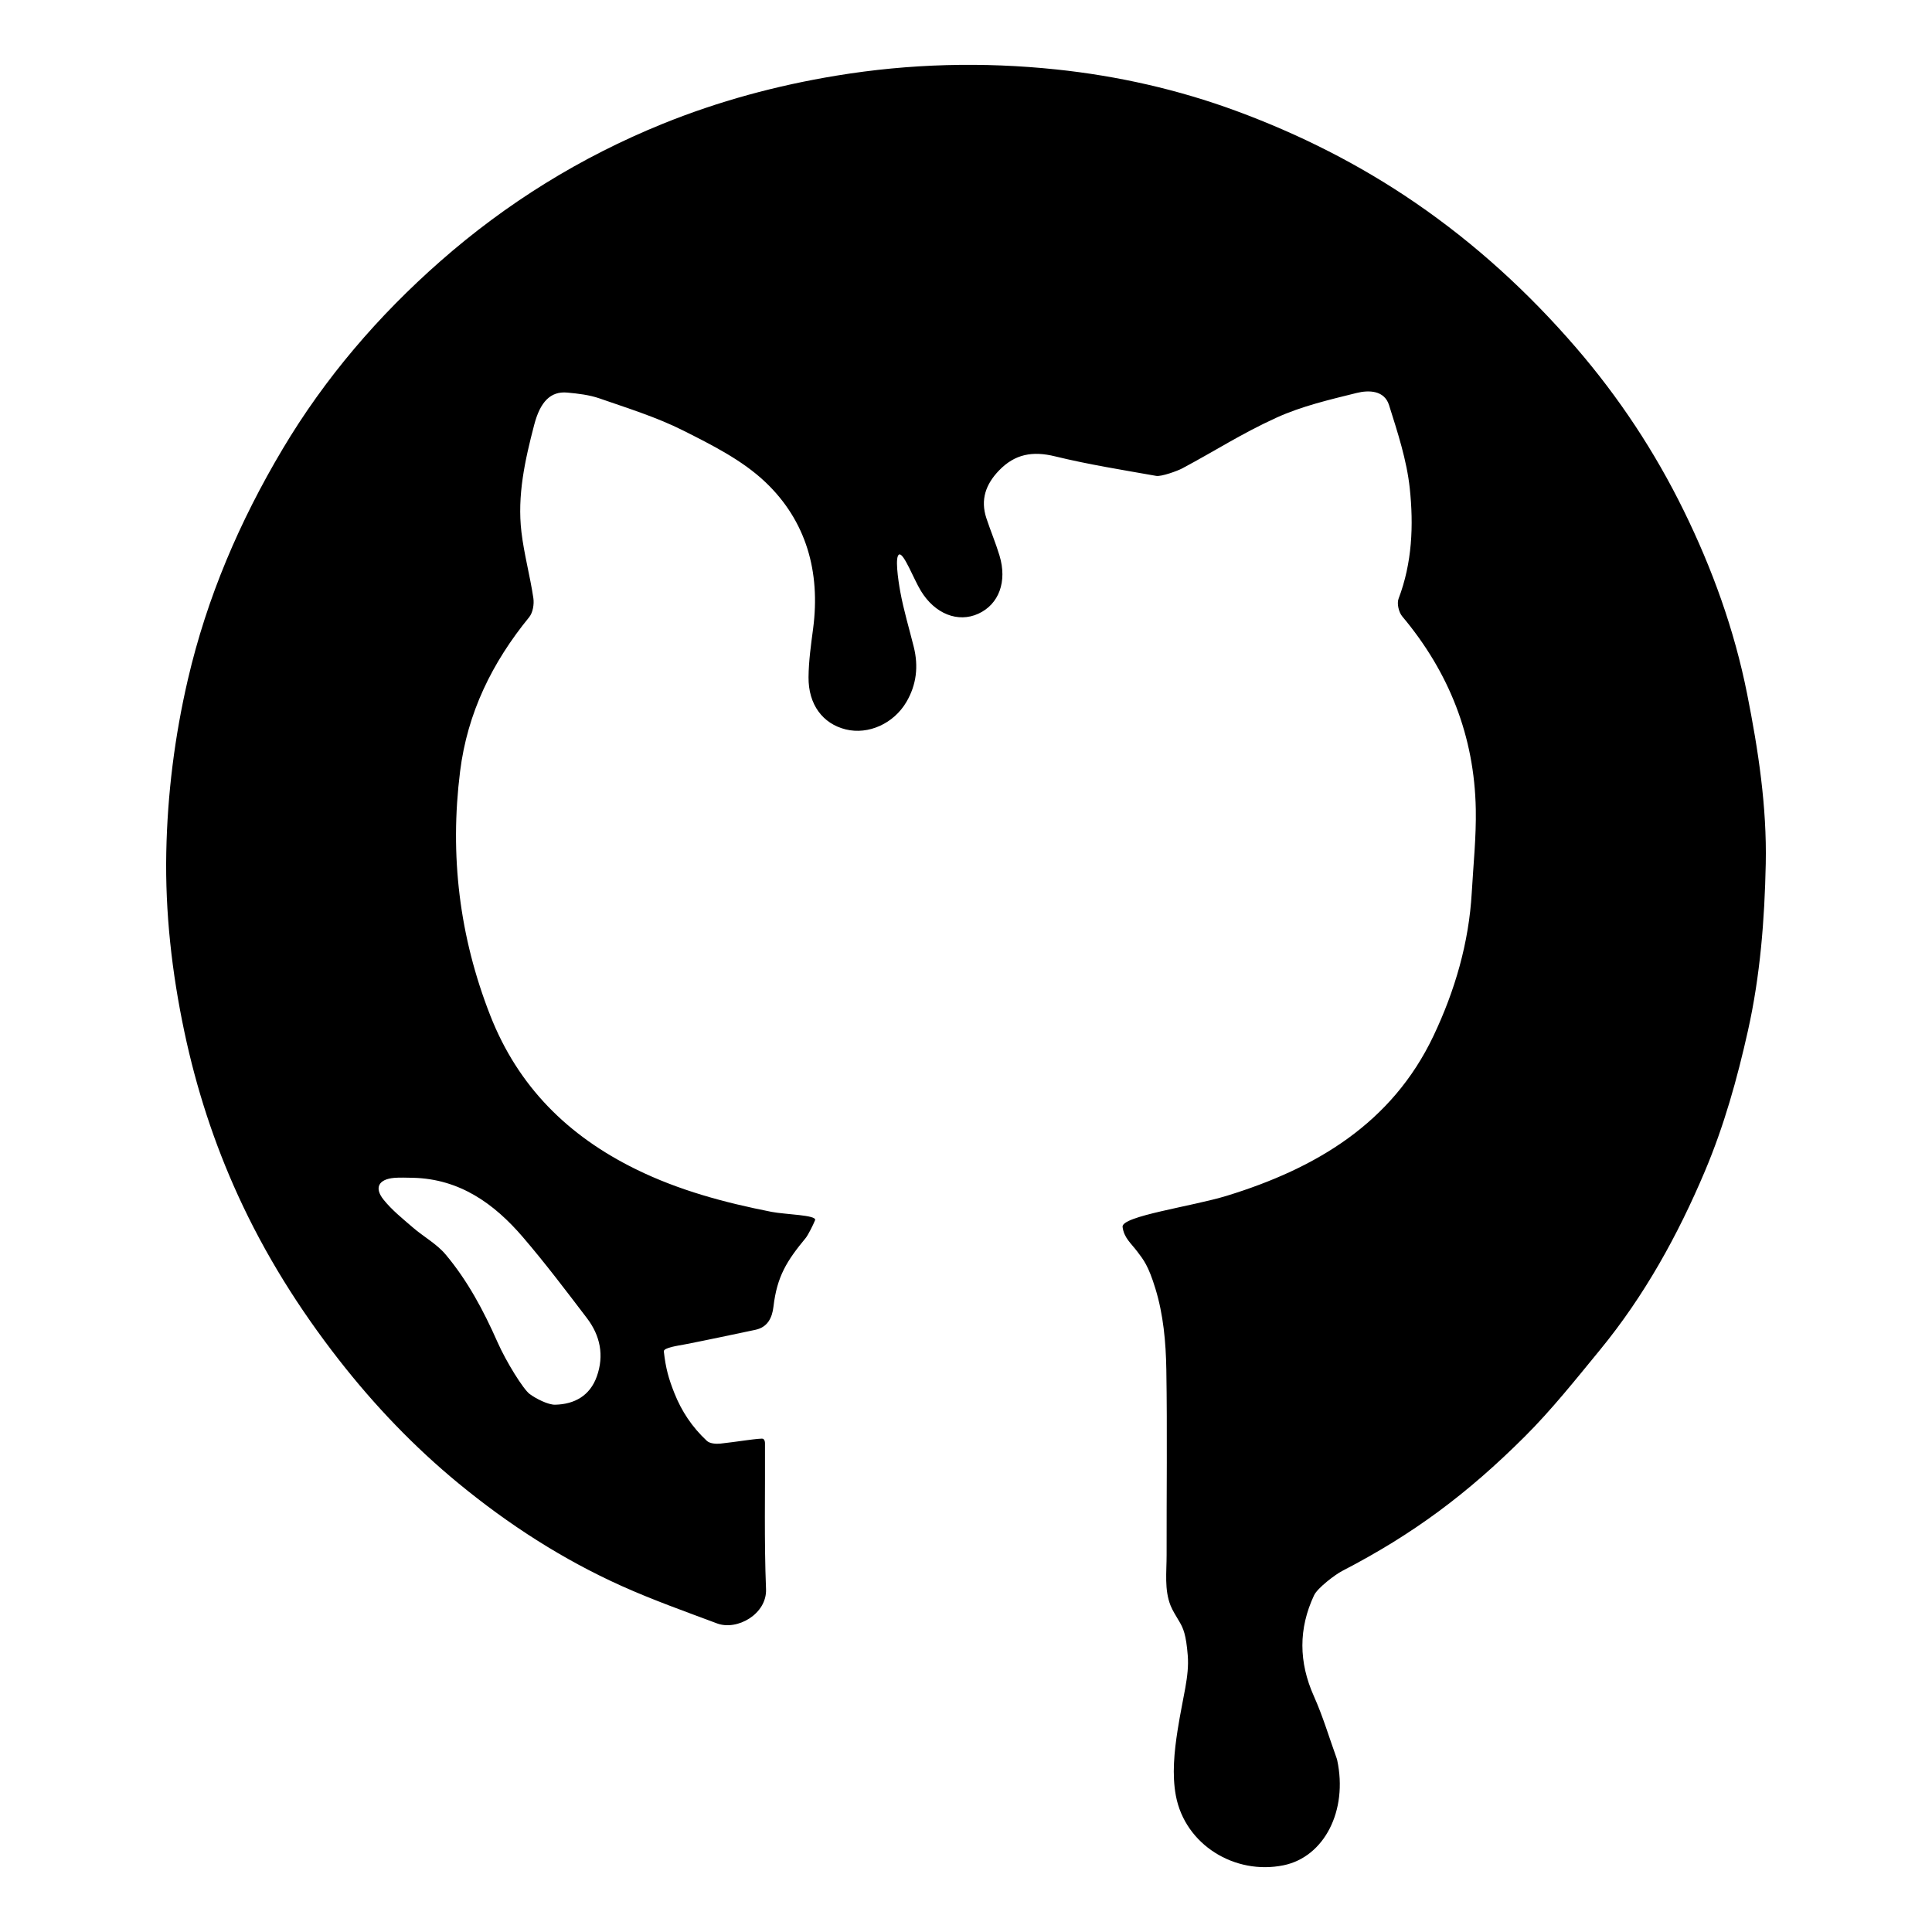
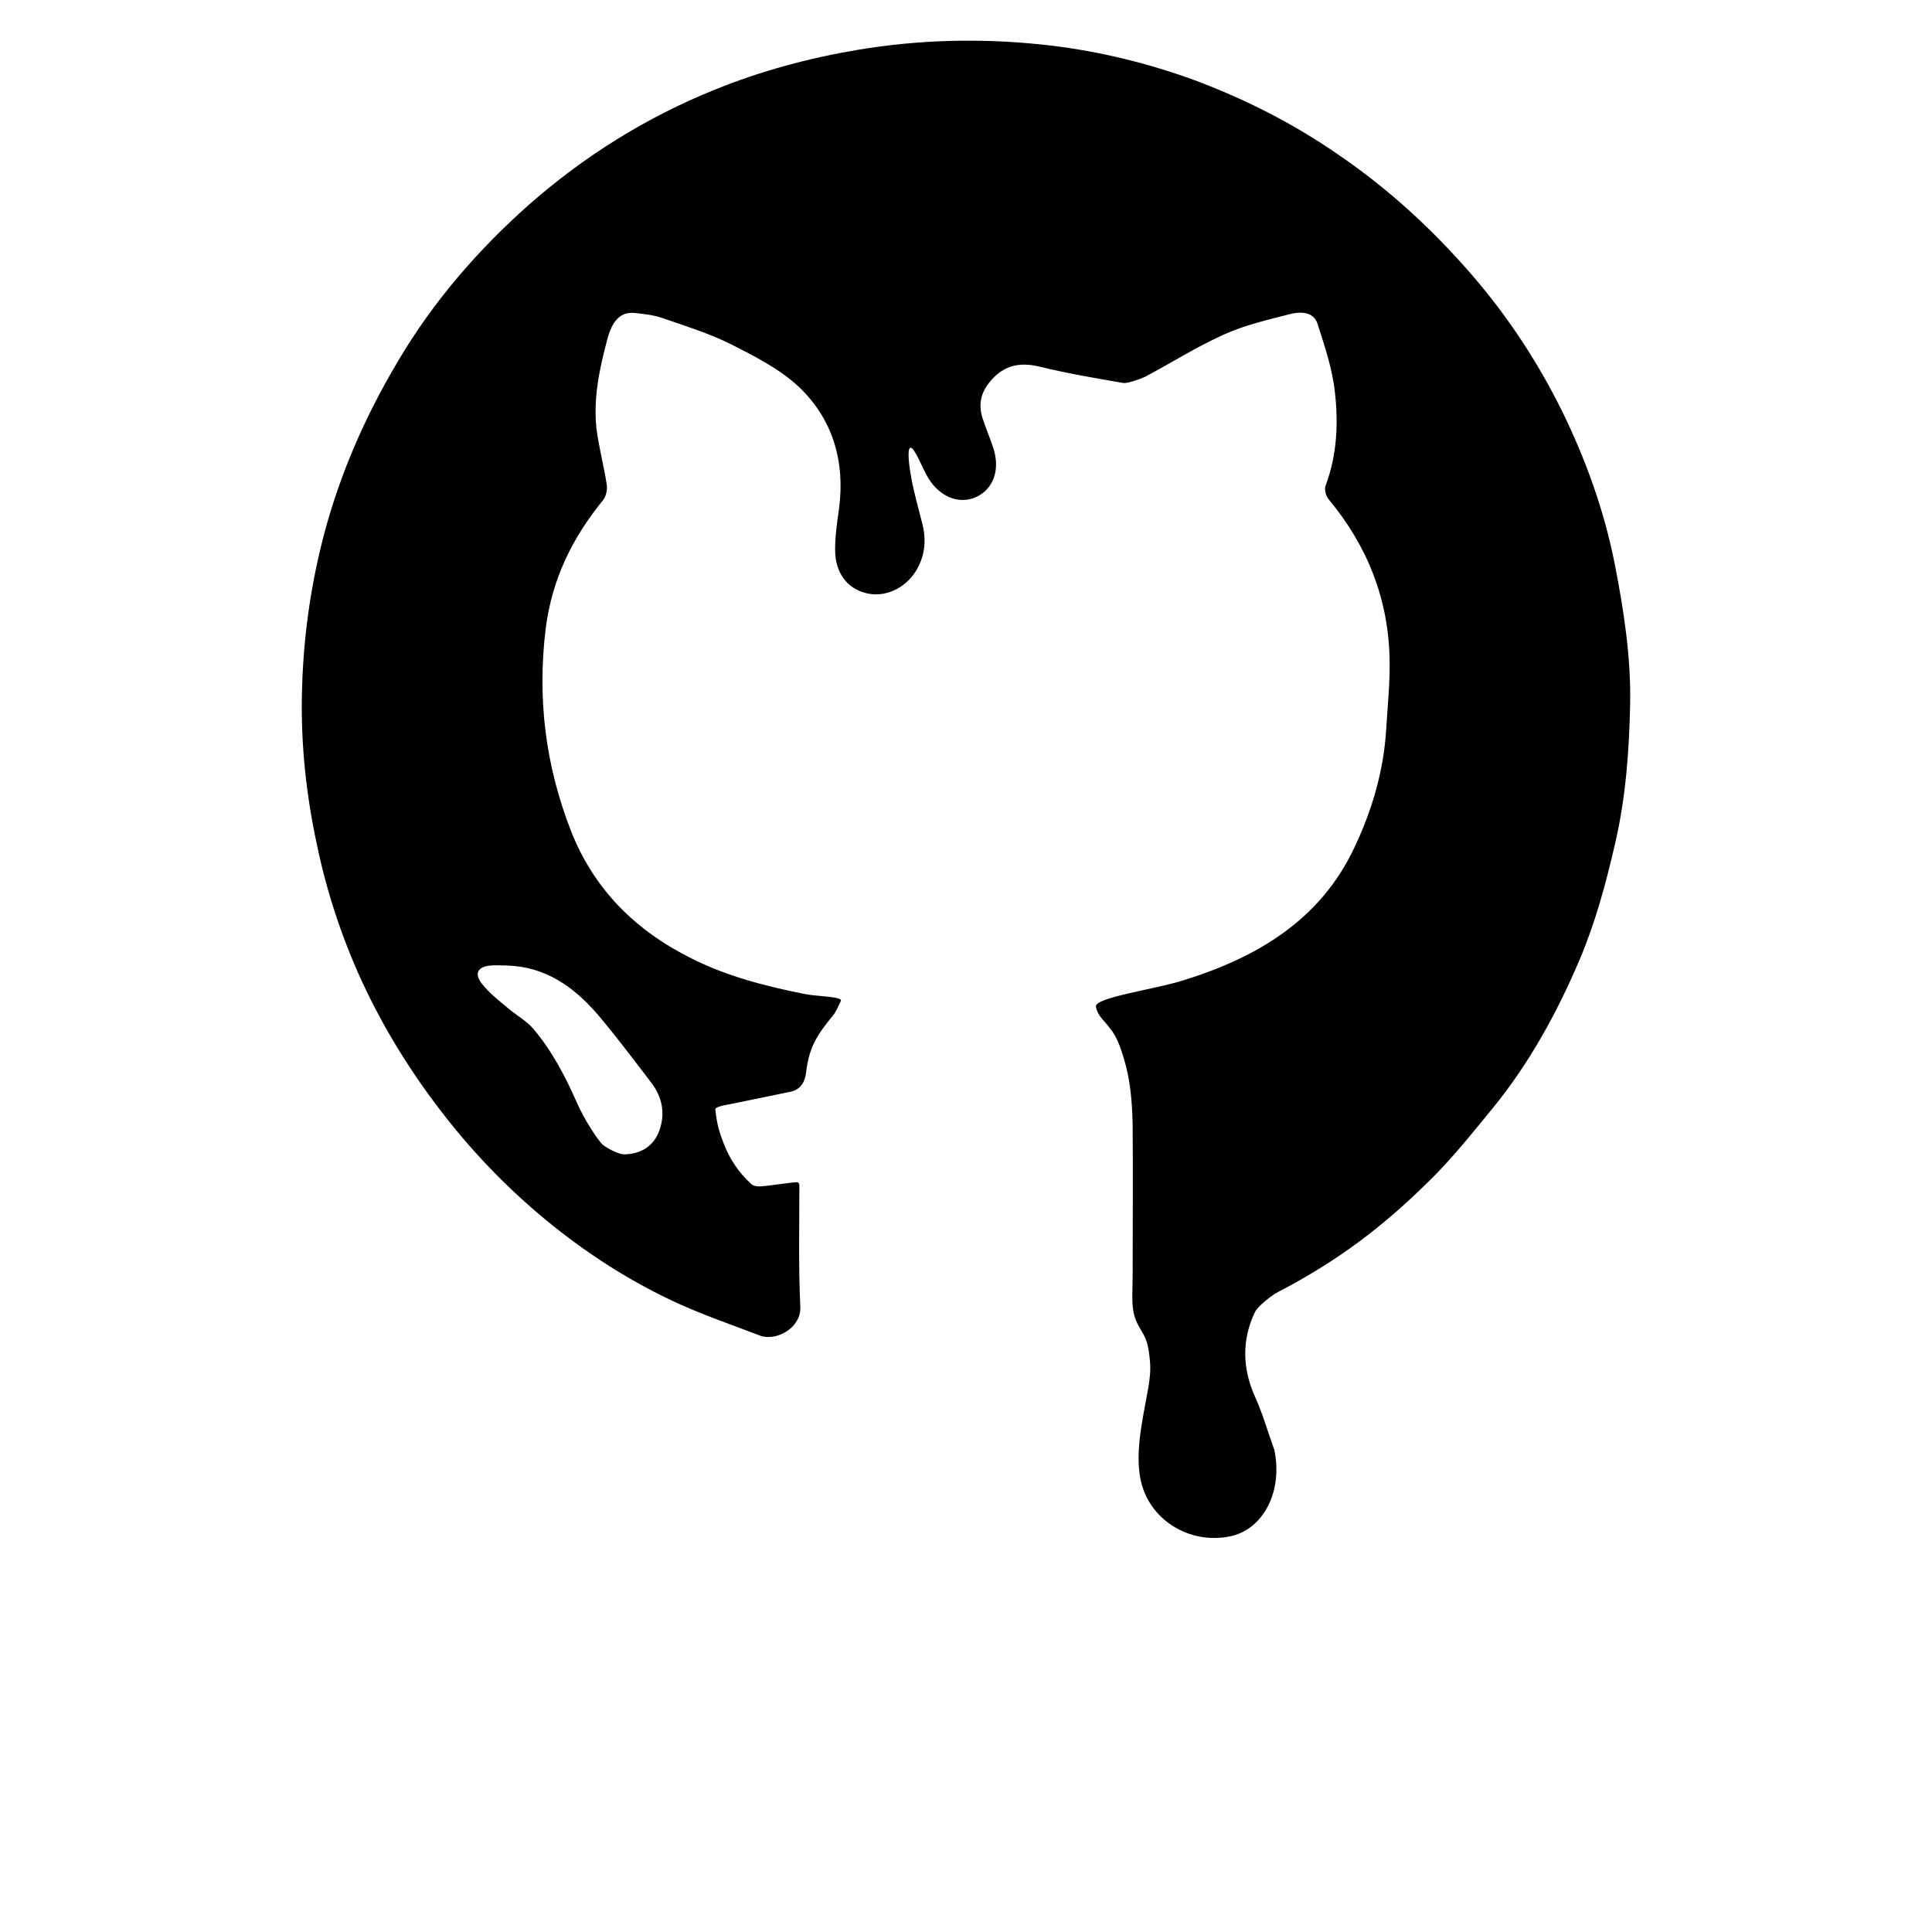
- <svg xmlns="http://www.w3.org/2000/svg" viewBox="0 0 533.333 533.333" height="533.333" width="533.333" xml:space="preserve" id="svg2" version="1.1">
-   <defs id="defs6">
-     <clipPath id="clipPath18" clipPathUnits="userSpaceOnUse">
-       <path id="path16" d="M 0,400 H 400 V 0 H 0 Z" />
-     </clipPath>
-   </defs>
-   <g transform="matrix(1.333333,0,0,-1.333333,0,533.3333)" id="g10">
-     <g id="g12">
-       <g clip-path="url(#clipPath18)" id="g14">
-         <g transform="translate(85.5146,156.1523)" id="g20">
-           <path id="path22" style="fill:#000000;fill-opacity:1;fill-rule:nonzero;stroke:none" d="m 0,0 c -1.31,0 -2.629,0.099 -3.929,-0.02 -3.195,-0.29 -4.154,-2.042 -2.167,-4.519 1.735,-2.164 3.971,-3.945 6.089,-5.775 2.208,-1.908 4.905,-3.365 6.746,-5.557 4.555,-5.424 7.858,-11.616 10.739,-18.132 1.845,-4.175 5.369,-9.787 6.648,-10.747 1.278,-0.96 3.84,-2.268 5.303,-2.233 4.014,0.094 7.203,1.87 8.621,5.853 1.55,4.352 0.705,8.461 -2.041,12.064 -4.326,5.676 -8.634,11.384 -13.28,16.797 C 16.774,-5.329 9.648,-0.24 0,0 m 146.903,-10.174 c -0.286,2.253 14.342,4.223 21.628,6.464 18.312,5.635 34.133,14.944 42.75,33.108 4.432,9.343 7.324,19.231 7.917,29.66 0.327,5.748 0.939,11.506 0.833,17.248 -0.277,15.083 -5.519,28.36 -15.225,39.925 -0.723,0.861 -1.146,2.654 -0.765,3.655 2.824,7.429 3.134,15.191 2.323,22.838 -0.618,5.841 -2.514,11.595 -4.291,17.247 -0.969,3.089 -4.212,3.138 -6.686,2.524 -5.651,-1.402 -11.435,-2.744 -16.688,-5.15 -7.377,-3.379 -12.284,-6.65 -19.461,-10.481 -0.942,-0.503 -4.303,-1.733 -5.374,-1.543 -7.005,1.241 -14.049,2.358 -20.95,4.047 -4.611,1.128 -8.297,0.506 -11.606,-2.941 -2.745,-2.86 -3.865,-6.036 -2.605,-9.864 0.854,-2.591 1.926,-5.113 2.715,-7.722 1.638,-5.415 -0.122,-10.111 -4.382,-12.058 -4.198,-1.918 -8.983,-0.055 -11.897,4.741 -1.489,2.451 -3.506,7.811 -4.467,7.528 -0.961,-0.283 -0.25,-5.215 0.205,-7.71 0.703,-3.855 1.851,-7.629 2.797,-11.441 0.991,-3.992 0.575,-7.806 -1.527,-11.386 -2.626,-4.473 -7.855,-6.838 -12.552,-5.685 -4.759,1.168 -7.761,5.145 -7.711,10.812 0.029,3.367 0.512,6.741 0.952,10.091 1.534,11.692 -1.411,22.246 -9.879,30.292 -4.771,4.534 -11.047,7.68 -17.028,10.689 -5.49,2.762 -11.458,4.605 -17.29,6.637 -2.121,0.739 -4.446,1.009 -6.703,1.216 -3.466,0.318 -5.603,-1.899 -6.853,-6.685 -1.902,-7.277 -3.538,-14.619 -2.641,-22.181 0.544,-4.591 1.788,-9.096 2.469,-13.676 0.189,-1.27 -0.097,-3.012 -0.871,-3.962 C 16.391,106.691 11.265,96.302 9.742,84.14 7.564,66.737 9.589,49.95 15.982,33.622 21.75,18.894 32.066,8.678 46.147,1.764 c 8.954,-4.397 18.405,-6.915 28.081,-8.819 2.829,-0.556 9.442,-0.641 9.01,-1.72 -0.431,-1.079 -1.499,-3.154 -1.923,-3.666 -3.942,-4.772 -5.959,-7.971 -6.694,-14.251 -0.261,-2.224 -1.16,-4.245 -3.748,-4.786 -4.857,-1.014 -9.707,-2.067 -14.578,-3.011 -1.347,-0.261 -4.434,-0.67 -4.372,-1.455 0.397,-3.529 0.997,-5.654 2.202,-8.676 1.468,-3.685 3.629,-6.98 6.708,-9.847 0.597,-0.554 1.853,-0.665 2.763,-0.573 2.904,0.291 8.557,1.236 8.898,0.99 0.341,-0.246 0.371,-0.62 0.373,-0.997 0.053,-10.042 -0.185,-20.096 0.216,-30.123 0.205,-5.139 -5.973,-8.653 -10.141,-7.093 -6.602,2.472 -13.263,4.838 -19.688,7.722 -12.255,5.5 -23.496,12.759 -33.847,21.278 -9.191,7.564 -17.402,16.158 -24.739,25.555 -8.254,10.571 -15.333,21.848 -20.916,34.079 -4.969,10.887 -8.615,22.135 -11.095,33.856 -2.6,12.289 -3.991,24.711 -3.745,37.178 0.237,12.014 1.73,23.979 4.475,35.781 3.951,16.991 10.706,32.728 19.6,47.672 8.779,14.752 19.838,27.619 32.634,38.875 13.696,12.049 29.128,21.617 46.081,28.485 11.569,4.687 23.54,7.922 35.926,9.964 15.182,2.504 30.377,2.88 45.552,1.287 12.704,-1.333 25.216,-4.153 37.268,-8.595 13.099,-4.828 25.483,-11.072 37.014,-18.968 12.461,-8.532 23.478,-18.616 33.355,-30.067 8.879,-10.294 16.298,-21.552 22.242,-33.652 5.921,-12.055 10.494,-24.665 13.147,-37.995 2.32,-11.659 4.102,-23.385 3.859,-35.179 -0.238,-11.557 -1.134,-23.132 -3.689,-34.573 -2.228,-9.974 -4.953,-19.721 -8.915,-29.093 -5.608,-13.268 -12.545,-25.819 -21.724,-36.994 -5.042,-6.139 -10.01,-12.401 -15.626,-17.992 -11.781,-11.73 -22.947,-20.11 -37.746,-27.767 -1.469,-0.761 -5.103,-3.518 -5.817,-5.037 -3.245,-6.906 -3.187,-13.849 -0.034,-20.892 1.869,-4.176 3.178,-8.602 4.733,-12.917 0.034,-0.097 0.064,-0.196 0.085,-0.296 2.257,-10.475 -2.68,-20.065 -11.103,-21.791 -10.081,-2.064 -20.378,4.24 -22.291,14.397 -0.821,4.364 -0.338,9.13 0.36,13.588 1.097,6.995 2.444,11.133 2.099,15.46 -0.343,4.329 -0.937,5.639 -1.695,6.929 -0.758,1.291 -1.459,2.38 -1.863,3.398 -1.31,3.295 -0.813,6.931 -0.819,10.463 -0.025,12.782 0.15,25.565 -0.057,38.342 -0.094,5.786 -0.625,11.465 -2.256,16.791 -1.477,4.824 -2.462,5.987 -3.771,7.717 -1.311,1.73 -2.746,2.826 -3.033,5.08" />
-         </g>
-       </g>
-     </g>
-   </g>
+ <svg xmlns="http://www.w3.org/2000/svg" version="1.1" id="Layer_1" x="0px" y="0px" viewBox="0 0 400 400" style="enable-background:new 0 0 400 400;" xml:space="preserve">
+   <path d="M226.9,208.4c-0.2-1.9,11.9-3.5,18-5.4c15.2-4.7,28.4-12.4,35.5-27.5c3.7-7.8,6.1-16,6.6-24.6c0.3-4.8,0.8-9.6,0.7-14.3  c-0.2-12.5-4.6-23.6-12.6-33.2c-0.6-0.7-1-2.2-0.6-3c2.3-6.2,2.6-12.6,1.9-19c-0.5-4.9-2.1-9.6-3.6-14.3c-0.8-2.6-3.5-2.6-5.6-2.1  c-4.7,1.2-9.5,2.3-13.9,4.3c-6.1,2.8-10.2,5.5-16.2,8.7c-0.8,0.4-3.6,1.4-4.5,1.3c-5.8-1-11.7-2-17.4-3.4c-3.8-0.9-6.9-0.4-9.6,2.4  c-2.3,2.4-3.2,5-2.2,8.2c0.7,2.2,1.6,4.2,2.3,6.4c1.4,4.5-0.1,8.4-3.6,10c-3.5,1.6-7.5,0-9.9-3.9c-1.2-2-2.9-6.5-3.7-6.3  c-0.8,0.2-0.2,4.3,0.2,6.4c0.6,3.2,1.5,6.3,2.3,9.5c0.8,3.3,0.5,6.5-1.3,9.5c-2.2,3.7-6.5,5.7-10.4,4.7c-4-1-6.4-4.3-6.4-9  c0-2.8,0.4-5.6,0.8-8.4c1.3-9.7-1.2-18.5-8.2-25.2c-4-3.8-9.2-6.4-14.1-8.9c-4.6-2.3-9.5-3.8-14.4-5.5c-1.8-0.6-3.7-0.8-5.6-1  c-2.9-0.3-4.7,1.6-5.7,5.6c-1.6,6-2.9,12.1-2.2,18.4c0.5,3.8,1.5,7.6,2.1,11.4c0.2,1.1-0.1,2.5-0.7,3.3  c-6.4,7.8-10.6,16.4-11.9,26.5c-1.8,14.5-0.1,28.4,5.2,42c4.8,12.2,13.4,20.7,25.1,26.5c7.4,3.7,15.3,5.7,23.3,7.3  c2.4,0.5,7.8,0.5,7.5,1.4c-0.4,0.9-1.2,2.6-1.6,3c-3.3,4-5,6.6-5.6,11.8c-0.2,1.8-1,3.5-3.1,4c-4,0.8-8.1,1.7-12.1,2.5  c-1.1,0.2-3.7,0.6-3.6,1.2c0.3,2.9,0.8,4.7,1.8,7.2c1.2,3.1,3,5.8,5.6,8.2c0.5,0.5,1.5,0.6,2.3,0.5c2.4-0.2,7.1-1,7.4-0.8  c0.3,0.2,0.3,0.5,0.3,0.8c0,8.3-0.2,16.7,0.2,25c0.2,4.3-5,7.2-8.4,5.9c-5.5-2.1-11-4-16.4-6.4c-10.2-4.6-19.5-10.6-28.1-17.7  c-7.6-6.3-14.5-13.4-20.6-21.2c-6.9-8.8-12.7-18.1-17.4-28.3c-4.1-9-7.2-18.4-9.2-28.1c-2.2-10.2-3.3-20.5-3.1-30.9  c0.2-10,1.4-19.9,3.7-29.7c3.3-14.1,8.9-27.2,16.3-39.6c7.3-12.3,16.5-22.9,27.1-32.3c11.4-10,24.2-18,38.3-23.7  c9.6-3.9,19.6-6.6,29.8-8.3c12.6-2.1,25.2-2.4,37.8-1.1c10.6,1.1,20.9,3.5,31,7.1c10.9,4,21.2,9.2,30.7,15.8  c10.4,7.1,19.5,15.5,27.7,25c7.4,8.6,13.5,17.9,18.5,28c4.9,10,8.7,20.5,10.9,31.6c1.9,9.7,3.4,19.4,3.2,29.2  c-0.2,9.6-0.9,19.2-3.1,28.7c-1.9,8.3-4.1,16.4-7.4,24.2c-4.7,11-10.4,21.4-18,30.7c-4.2,5.1-8.3,10.3-13,14.9  c-9.8,9.7-19.1,16.7-31.4,23.1c-1.2,0.6-4.2,2.9-4.8,4.2c-2.7,5.7-2.6,11.5,0,17.4c1.6,3.5,2.6,7.1,3.9,10.7c0,0.1,0.1,0.2,0.1,0.2  c1.9,8.7-2.2,16.7-9.2,18.1c-8.4,1.7-16.9-3.5-18.5-12c-0.7-3.6-0.3-7.6,0.3-11.3c0.9-5.8,2-9.2,1.7-12.8s-0.8-4.7-1.4-5.8  c-0.6-1.1-1.2-2-1.5-2.8c-1.1-2.7-0.7-5.8-0.7-8.7c0-10.6,0.1-21.2,0-31.9c-0.1-4.8-0.5-9.5-1.9-13.9c-1.2-4-2-5-3.1-6.4  C228.4,211.1,227.2,210.2,226.9,208.4z M104.9,199.9c-1.1,0-2.2-0.1-3.3,0c-2.7,0.2-3.5,1.7-1.8,3.8c1.4,1.8,3.3,3.3,5.1,4.8  c1.8,1.6,4.1,2.8,5.6,4.6c3.8,4.5,6.5,9.7,8.9,15.1c1.5,3.5,4.5,8.1,5.5,8.9c1.1,0.8,3.2,1.9,4.4,1.9c3.3-0.1,6-1.6,7.2-4.9  c1.3-3.6,0.6-7-1.7-10c-3.6-4.7-7.2-9.5-11-14C118.8,204.3,112.9,200.1,104.9,199.9z" />
</svg>
